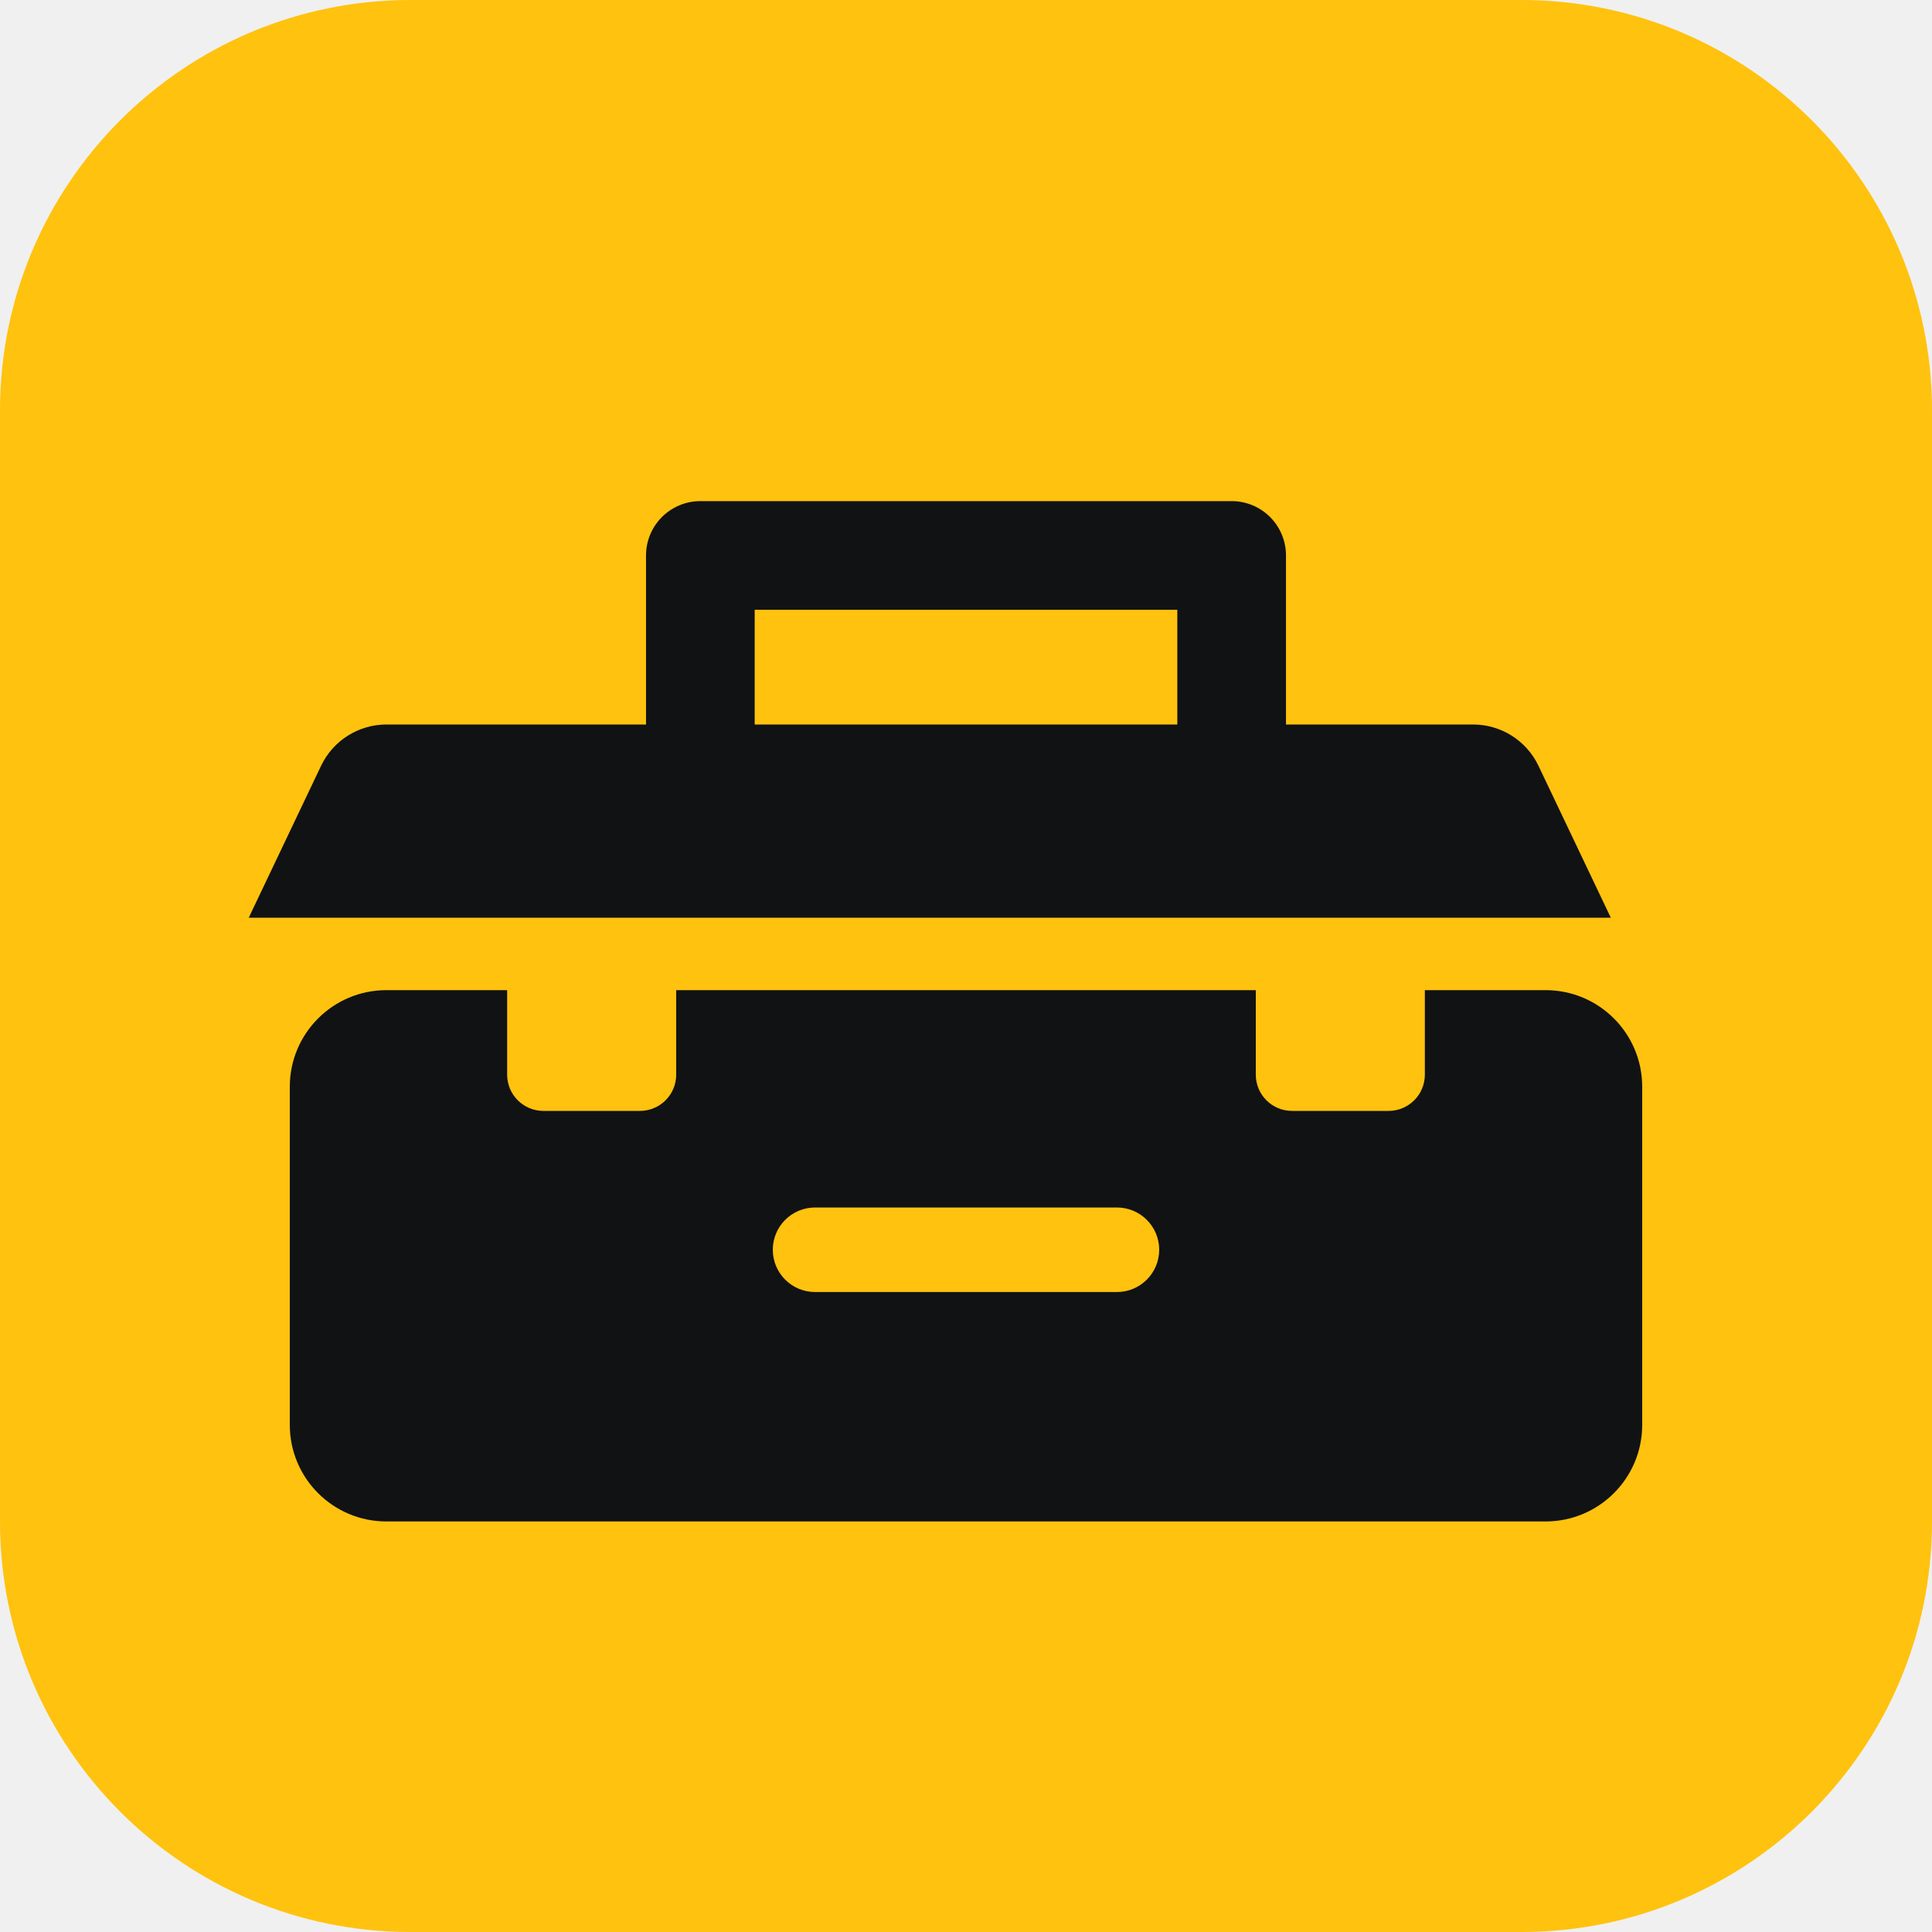
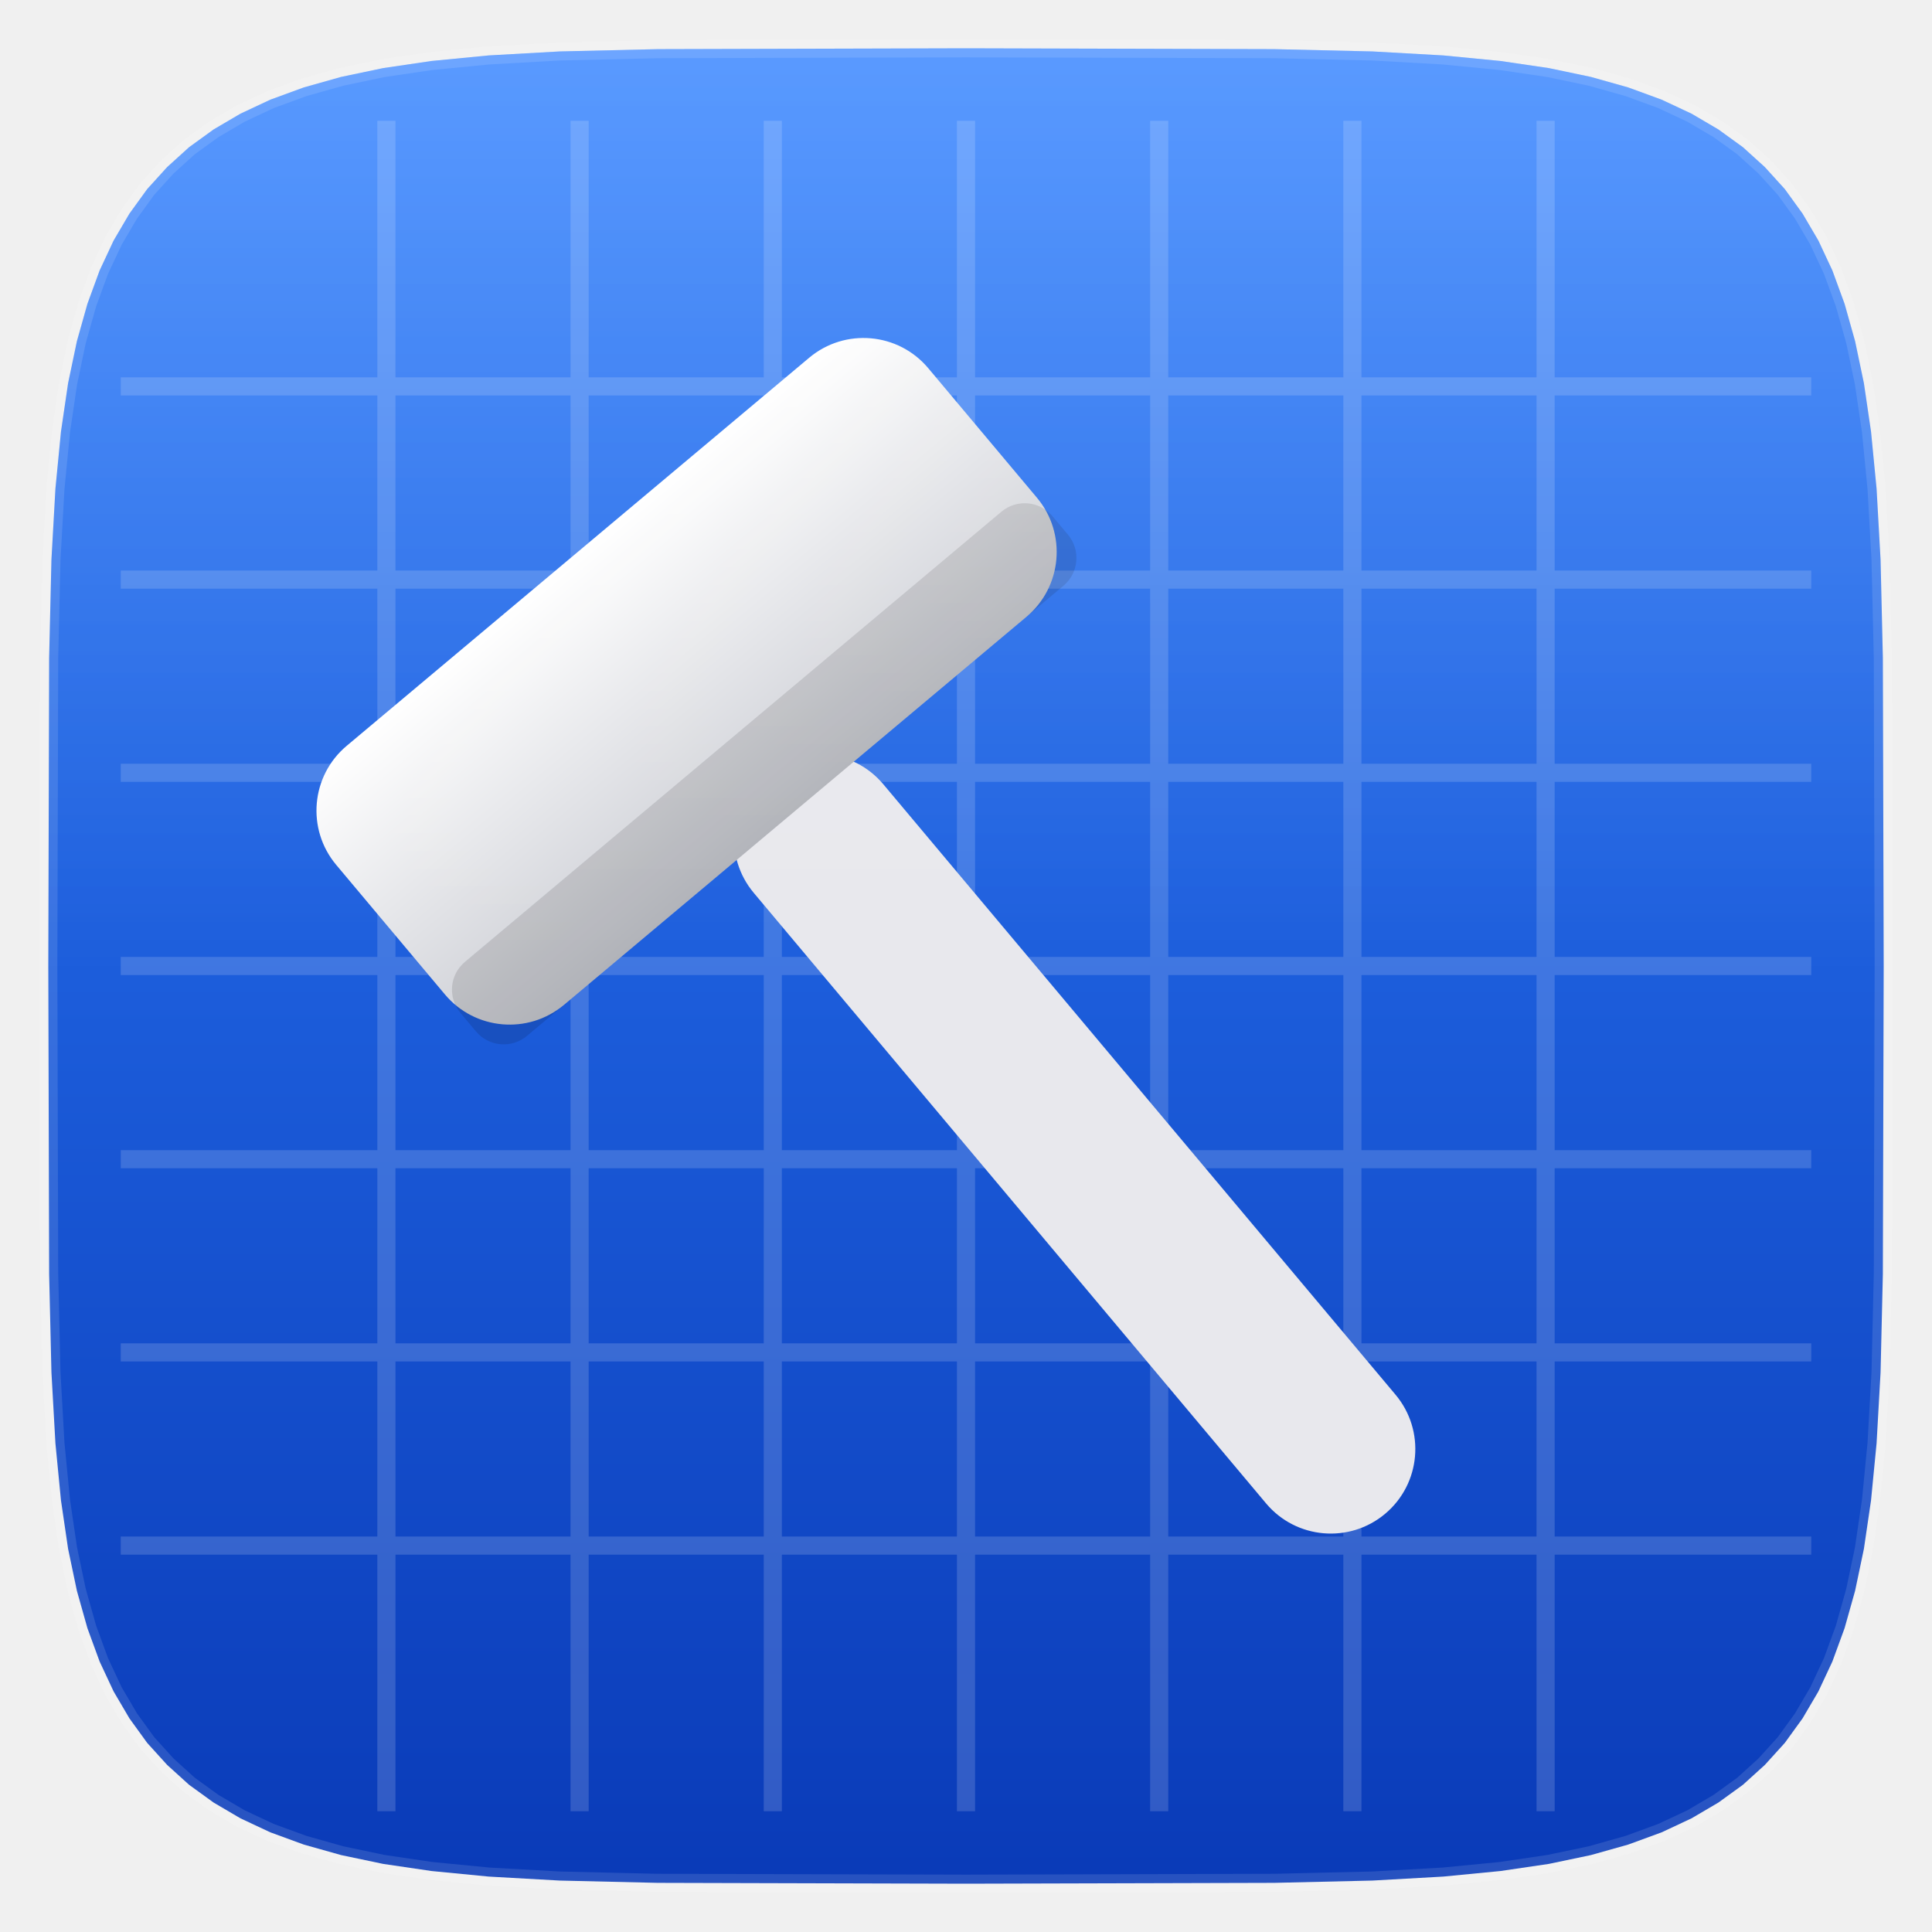
<svg xmlns="http://www.w3.org/2000/svg" viewBox="0 0 160 160" width="160" height="160" role="img" aria-label="toolkit">
-   <rect width="160" height="160" rx="34" fill="#FFC20E" />
-   <path d="M58 60 v-14 h44 v14" fill="none" stroke="#111214" stroke-width="9" stroke-linejoin="round" stroke-linecap="round" />
-   <path d="M38 60 h84 a6 6 0 0 1 5.4 3.4 l6 12.6 h-112.8 l6 -12.6 a6 6 0 0 1 5.4 -3.4 z" fill="#111214" />
-   <rect x="24" y="82" width="112" height="44" rx="8" fill="#111214" />
-   <rect x="42" y="78" width="14" height="14" rx="3" fill="#FFC20E" />
-   <rect x="104" y="78" width="14" height="14" rx="3" fill="#FFC20E" />
-   <rect x="64" y="100" width="32" height="7" rx="3.5" fill="#FFC20E" />
+   <defs>
+     <clipPath id="tile">
+       <path d="M156.00 80.00L155.93 105.53L155.74 113.66L155.41 119.53L154.95 124.26L154.36 128.27L153.63 131.75L152.76 134.84L151.75 137.60L150.59 140.08L149.28 142.31L147.81 144.34L146.16 146.16L144.34 147.81L142.31 149.28L140.08 150.59L137.60 151.75L134.84 152.76L131.75 153.63L128.27 154.36L124.26 154.95L119.53 155.41L113.66 155.74L105.53 155.93L80.00 156.00L54.47 155.93L46.34 155.74L40.47 155.41L35.74 154.95L31.73 154.36L28.25 153.63L25.16 152.76L22.40 151.75L19.92 150.59L17.69 149.28L15.66 147.81L13.84 146.16L12.19 144.34L10.72 142.31L9.41 140.08L8.25 137.60L7.24 134.84L6.37 131.75L5.64 128.27L5.05 124.26L4.59 119.53L4.26 113.66L4.07 105.53L4.00 80.00L4.07 54.47L4.26 46.34L4.59 40.47L5.05 35.74L5.64 31.73L6.37 28.25L7.24 25.16L8.25 22.40L9.41 19.92L10.72 17.69L12.19 15.66L13.84 13.84L15.66 12.19L17.69 10.72L19.92 9.41L22.40 8.25L25.16 7.24L28.25 6.37L31.73 5.64L35.74 5.05L40.47 4.59L46.34 4.26L54.47 4.07L80.00 4.00L105.53 4.07L113.66 4.26L119.53 4.59L124.26 5.05L128.27 5.64L131.75 6.37L134.84 7.24L137.60 8.25L140.08 9.41L142.31 10.72L144.34 12.19L146.16 13.84L147.81 15.66L149.28 17.69L150.59 19.92L151.75 22.40L152.76 25.16L153.63 28.25L154.36 31.73L154.95 35.74L155.41 40.47L155.74 46.34L155.93 54.47Z" />
+     </clipPath>
+     <linearGradient id="bg" x1="0" y1="0" x2="0" y2="1">
+       <stop offset="0" stop-color="#2F80FF" />
+       <stop offset="1" stop-color="#0A3BB8" />
+     </linearGradient>
+     <linearGradient id="head" x1="0" y1="0" x2="0" y2="1">
+       <stop offset="0" stop-color="#FFFFFF" />
+       <stop offset="1" stop-color="#C9CBD2" />
+     </linearGradient>
+     <linearGradient id="gloss" x1="0" y1="0" x2="0" y2="1">
+       <stop offset="0" stop-color="#fff" stop-opacity=".2" />
+       <stop offset=".5" stop-color="#fff" stop-opacity="0" />
+     </linearGradient>
+   </defs>
+   <path d="M156.00 80.00L155.93 105.53L155.74 113.66L155.41 119.53L154.95 124.26L154.36 128.27L153.63 131.75L152.76 134.84L151.75 137.60L150.59 140.08L149.28 142.31L147.81 144.34L146.16 146.16L144.34 147.81L142.31 149.28L140.08 150.59L137.60 151.75L134.84 152.76L131.75 153.63L128.27 154.36L124.26 154.95L119.53 155.41L113.66 155.74L105.53 155.93L80.00 156.00L54.47 155.93L46.34 155.74L40.47 155.41L35.74 154.95L31.73 154.36L28.25 153.63L25.16 152.76L22.40 151.75L19.92 150.59L17.69 149.28L15.66 147.81L13.84 146.16L12.19 144.34L10.72 142.31L9.41 140.08L8.25 137.60L7.24 134.84L6.37 131.75L5.64 128.27L5.05 124.26L4.59 119.53L4.26 113.66L4.07 105.53L4.00 80.00L4.07 54.47L4.26 46.34L4.59 40.47L5.05 35.74L5.64 31.73L6.37 28.25L7.24 25.16L8.25 22.40L9.41 19.92L10.72 17.69L12.19 15.66L13.84 13.84L15.66 12.19L17.69 10.72L19.92 9.41L22.40 8.25L25.16 7.24L28.25 6.37L31.73 5.64L35.74 5.05L40.47 4.59L46.34 4.26L54.47 4.07L80.00 4.00L105.53 4.07L113.66 4.26L119.53 4.59L124.26 5.05L128.27 5.64L131.75 6.37L134.84 7.24L137.60 8.25L140.08 9.41L142.31 10.72L144.34 12.19L146.16 13.84L147.81 15.66L149.28 17.69L150.59 19.92L151.75 22.40L152.76 25.16L153.63 28.25L154.36 31.73L154.95 35.74L155.41 40.47L155.74 46.34L155.93 54.47Z" fill="url(#bg)" />
+   <path d="M32 10V150M10 32H150M48 10V150M10 48H150M64 10V150M10 64H150M80 10V150M10 80H150M96 10V150M10 96H150M112 10V150M10 112H150M128 10V150M10 128H150" stroke="#fff" stroke-opacity=".16" stroke-width="1.5" clip-path="url(#tile)" />
+   <g transform="rotate(-40 80 84)">
+     <rect x="73" y="58" width="14" height="80" rx="7" fill="#E8E8ED" />
+     <rect x="48" y="34" width="64" height="28" rx="7" fill="url(#head)" />
+     <rect x="48" y="54" width="64" height="8" rx="3" fill="#000" fill-opacity=".12" />
+   </g>
+   <path d="M156.00 80.00L155.93 105.53L155.74 113.66L155.41 119.53L154.95 124.26L154.36 128.27L153.63 131.75L152.76 134.84L151.75 137.60L150.59 140.08L149.28 142.31L147.81 144.34L146.16 146.16L144.34 147.81L142.31 149.28L140.08 150.59L137.60 151.75L134.84 152.76L131.75 153.63L128.27 154.36L124.26 154.95L119.53 155.41L113.66 155.74L105.53 155.93L80.00 156.00L54.47 155.93L46.34 155.74L40.47 155.41L35.74 154.95L31.73 154.36L28.25 153.63L25.16 152.76L22.40 151.75L19.92 150.59L17.69 149.28L15.66 147.81L13.84 146.16L12.19 144.34L10.72 142.31L9.41 140.08L8.25 137.60L7.24 134.84L6.37 131.75L5.64 128.27L5.05 124.26L4.59 119.53L4.26 113.66L4.07 105.53L4.00 80.00L4.07 54.47L4.26 46.34L4.59 40.47L5.05 35.74L5.64 31.73L6.37 28.25L7.24 25.16L8.25 22.40L9.41 19.92L10.72 17.69L12.19 15.66L13.84 13.84L15.66 12.19L17.69 10.72L19.92 9.41L22.40 8.25L25.16 7.24L28.25 6.37L31.73 5.64L35.74 5.05L40.47 4.59L46.34 4.26L54.47 4.07L80.00 4.00L105.53 4.07L113.66 4.26L119.53 4.59L124.26 5.05L128.27 5.64L131.75 6.37L134.84 7.24L137.60 8.25L140.08 9.41L142.31 10.72L144.34 12.19L146.16 13.84L147.81 15.66L149.28 17.69L150.59 19.92L151.75 22.40L152.76 25.16L153.63 28.25L154.36 31.73L154.95 35.74L155.41 40.47L155.74 46.34L155.93 54.47Z" fill="url(#gloss)" />
+   <path d="M156.00 80.00L155.93 105.53L155.74 113.66L155.41 119.53L154.95 124.26L154.36 128.27L153.63 131.75L152.76 134.84L151.75 137.60L150.59 140.08L149.28 142.31L147.81 144.34L146.16 146.16L144.34 147.81L142.31 149.28L140.08 150.59L137.60 151.75L134.84 152.76L131.75 153.63L128.27 154.36L124.26 154.95L119.53 155.41L113.66 155.74L105.53 155.93L80.00 156.00L54.47 155.93L46.34 155.74L40.47 155.41L35.74 154.95L31.73 154.36L28.25 153.63L25.16 152.76L22.40 151.75L19.92 150.59L17.69 149.28L15.66 147.81L13.84 146.16L12.19 144.34L10.72 142.31L9.41 140.08L8.25 137.60L7.24 134.84L6.37 131.75L5.64 128.27L5.05 124.26L4.59 119.53L4.26 113.66L4.07 105.53L4.00 80.00L4.07 54.47L4.26 46.34L4.59 40.47L5.05 35.74L5.64 31.73L6.37 28.25L7.24 25.16L8.25 22.40L9.41 19.92L10.72 17.69L12.19 15.66L13.84 13.84L15.66 12.19L17.69 10.72L19.92 9.41L22.40 8.25L25.16 7.24L28.25 6.37L31.73 5.64L35.74 5.05L40.47 4.59L46.34 4.26L54.47 4.07L80.00 4.00L105.53 4.07L113.66 4.26L119.53 4.59L124.26 5.05L128.27 5.64L131.75 6.37L134.84 7.24L137.60 8.25L140.08 9.41L142.31 10.72L144.34 12.19L146.16 13.84L147.81 15.66L149.28 17.69L150.59 19.92L151.75 22.40L152.76 25.16L153.63 28.25L154.36 31.73L154.95 35.74L155.41 40.47L155.74 46.34L155.93 54.47Z" fill="none" stroke="#fff" stroke-opacity=".12" stroke-width="1.5" />
</svg>
